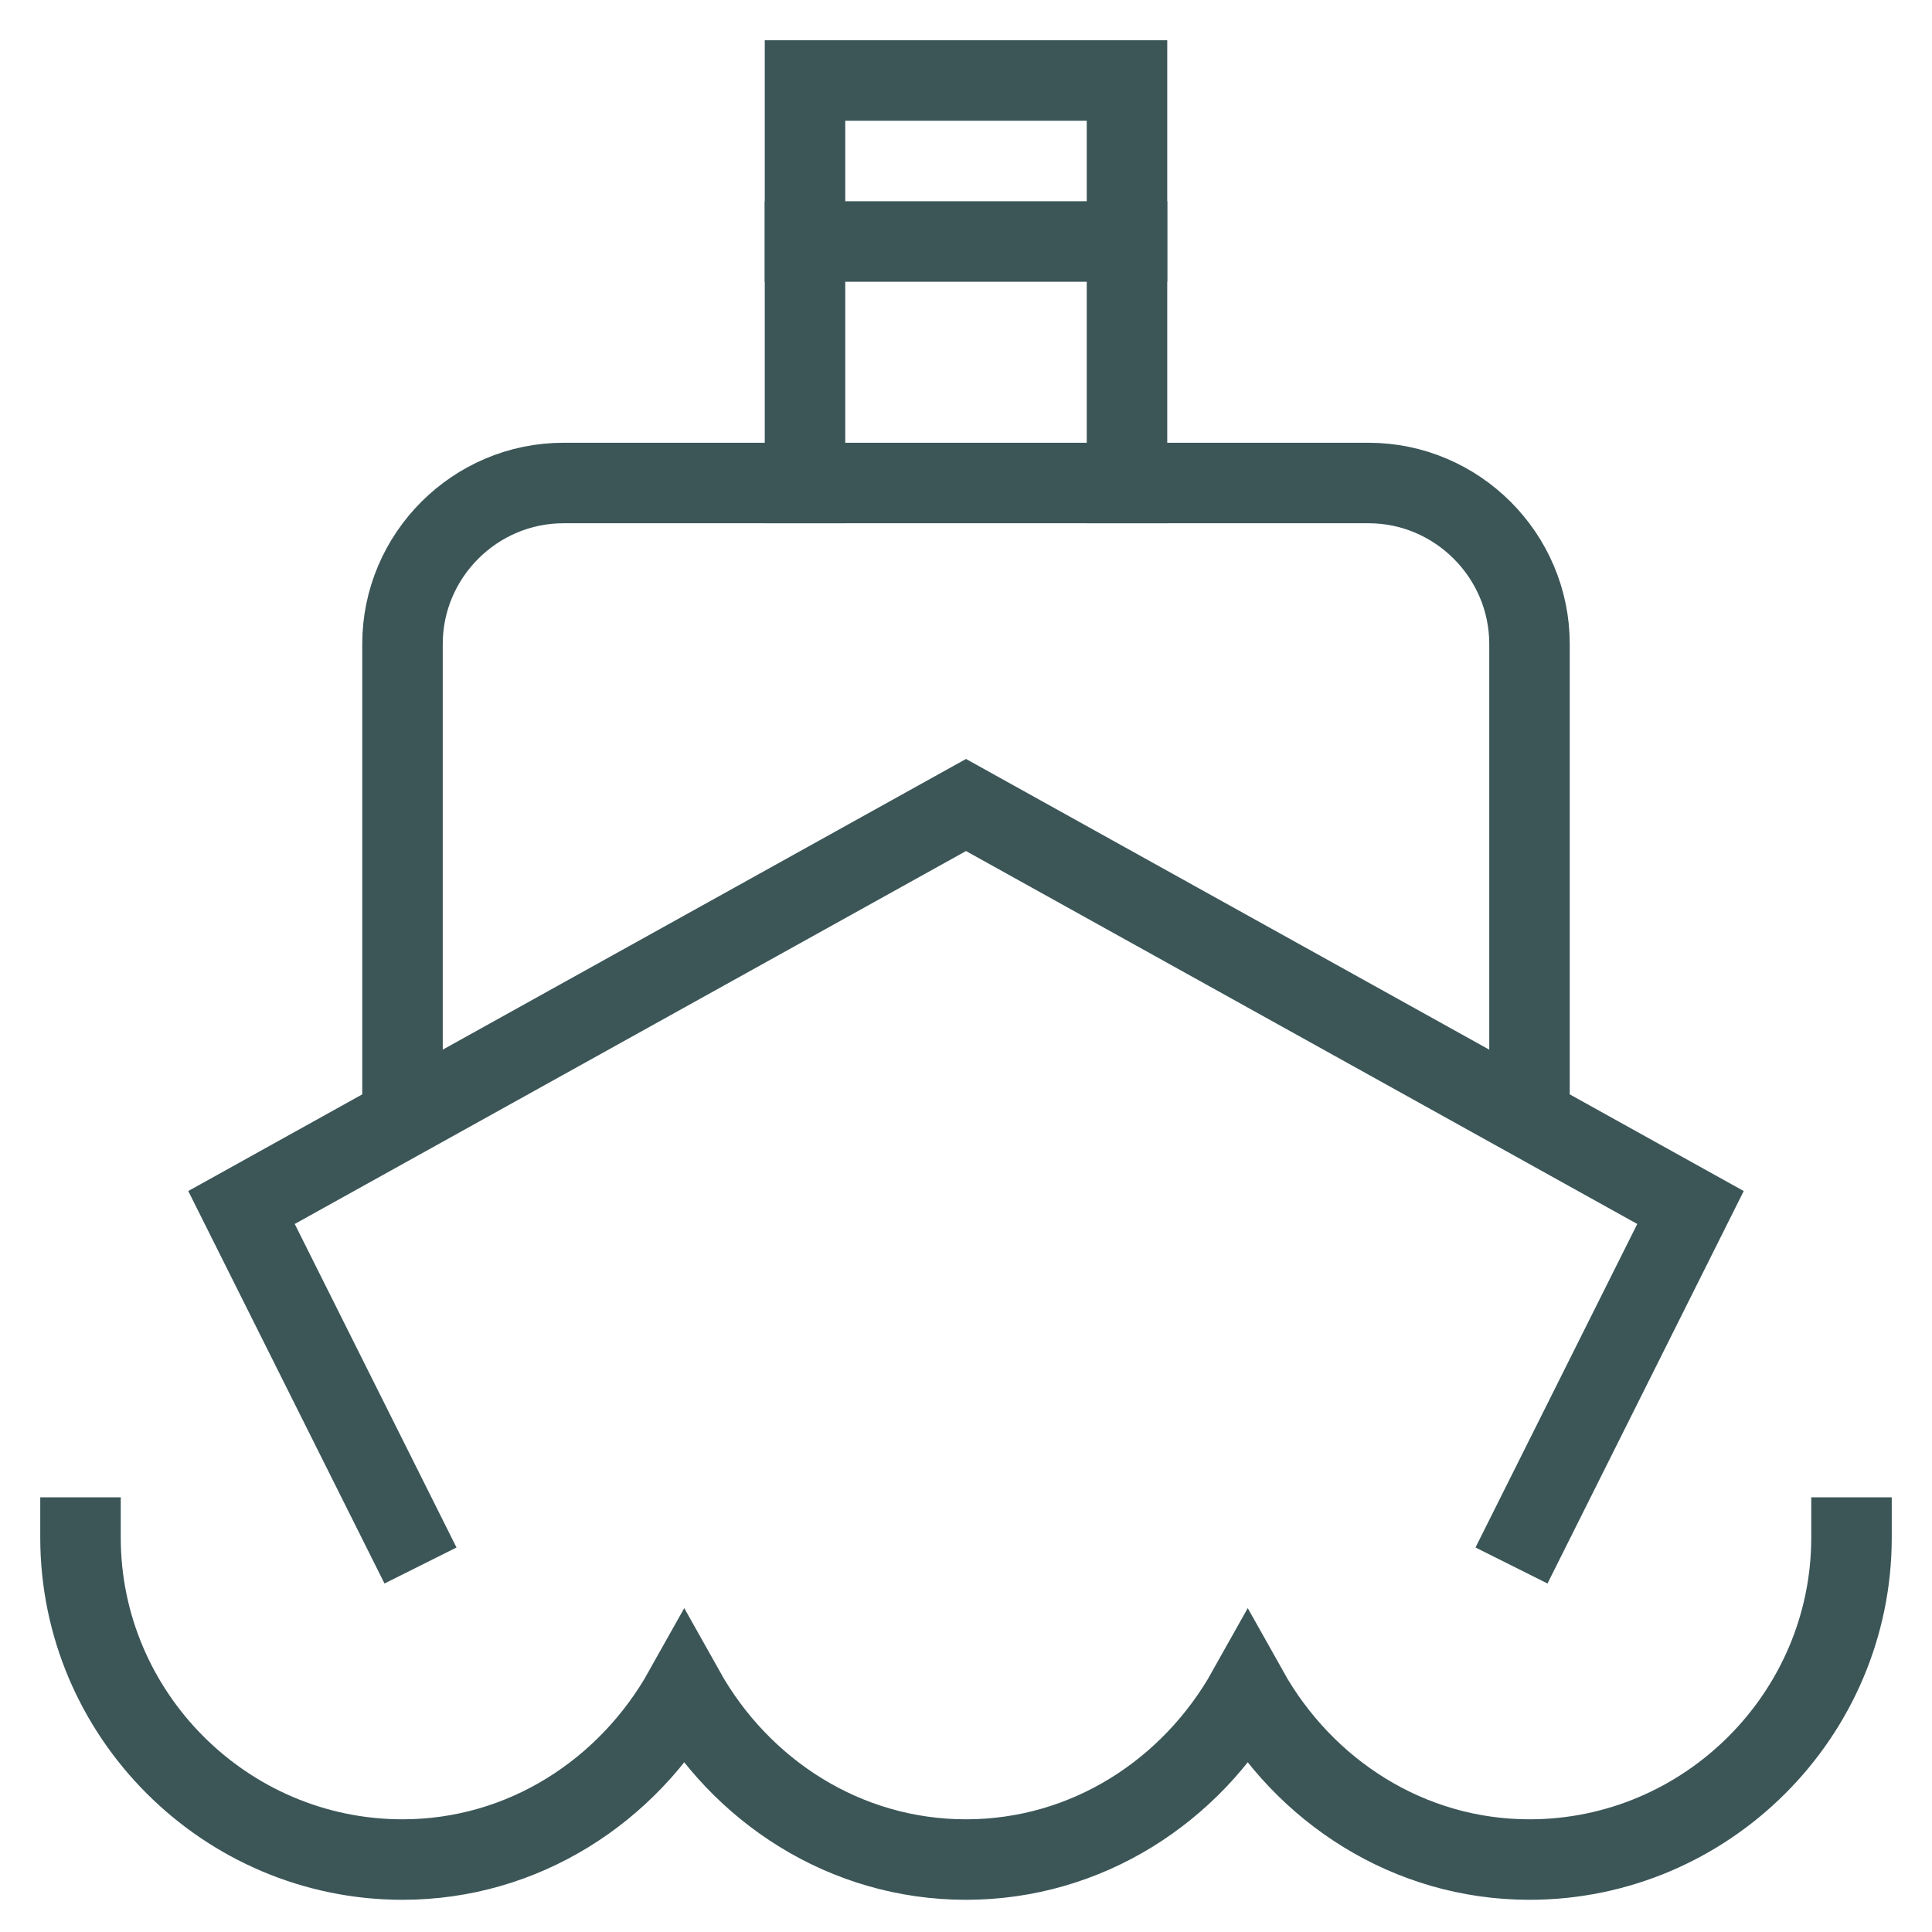
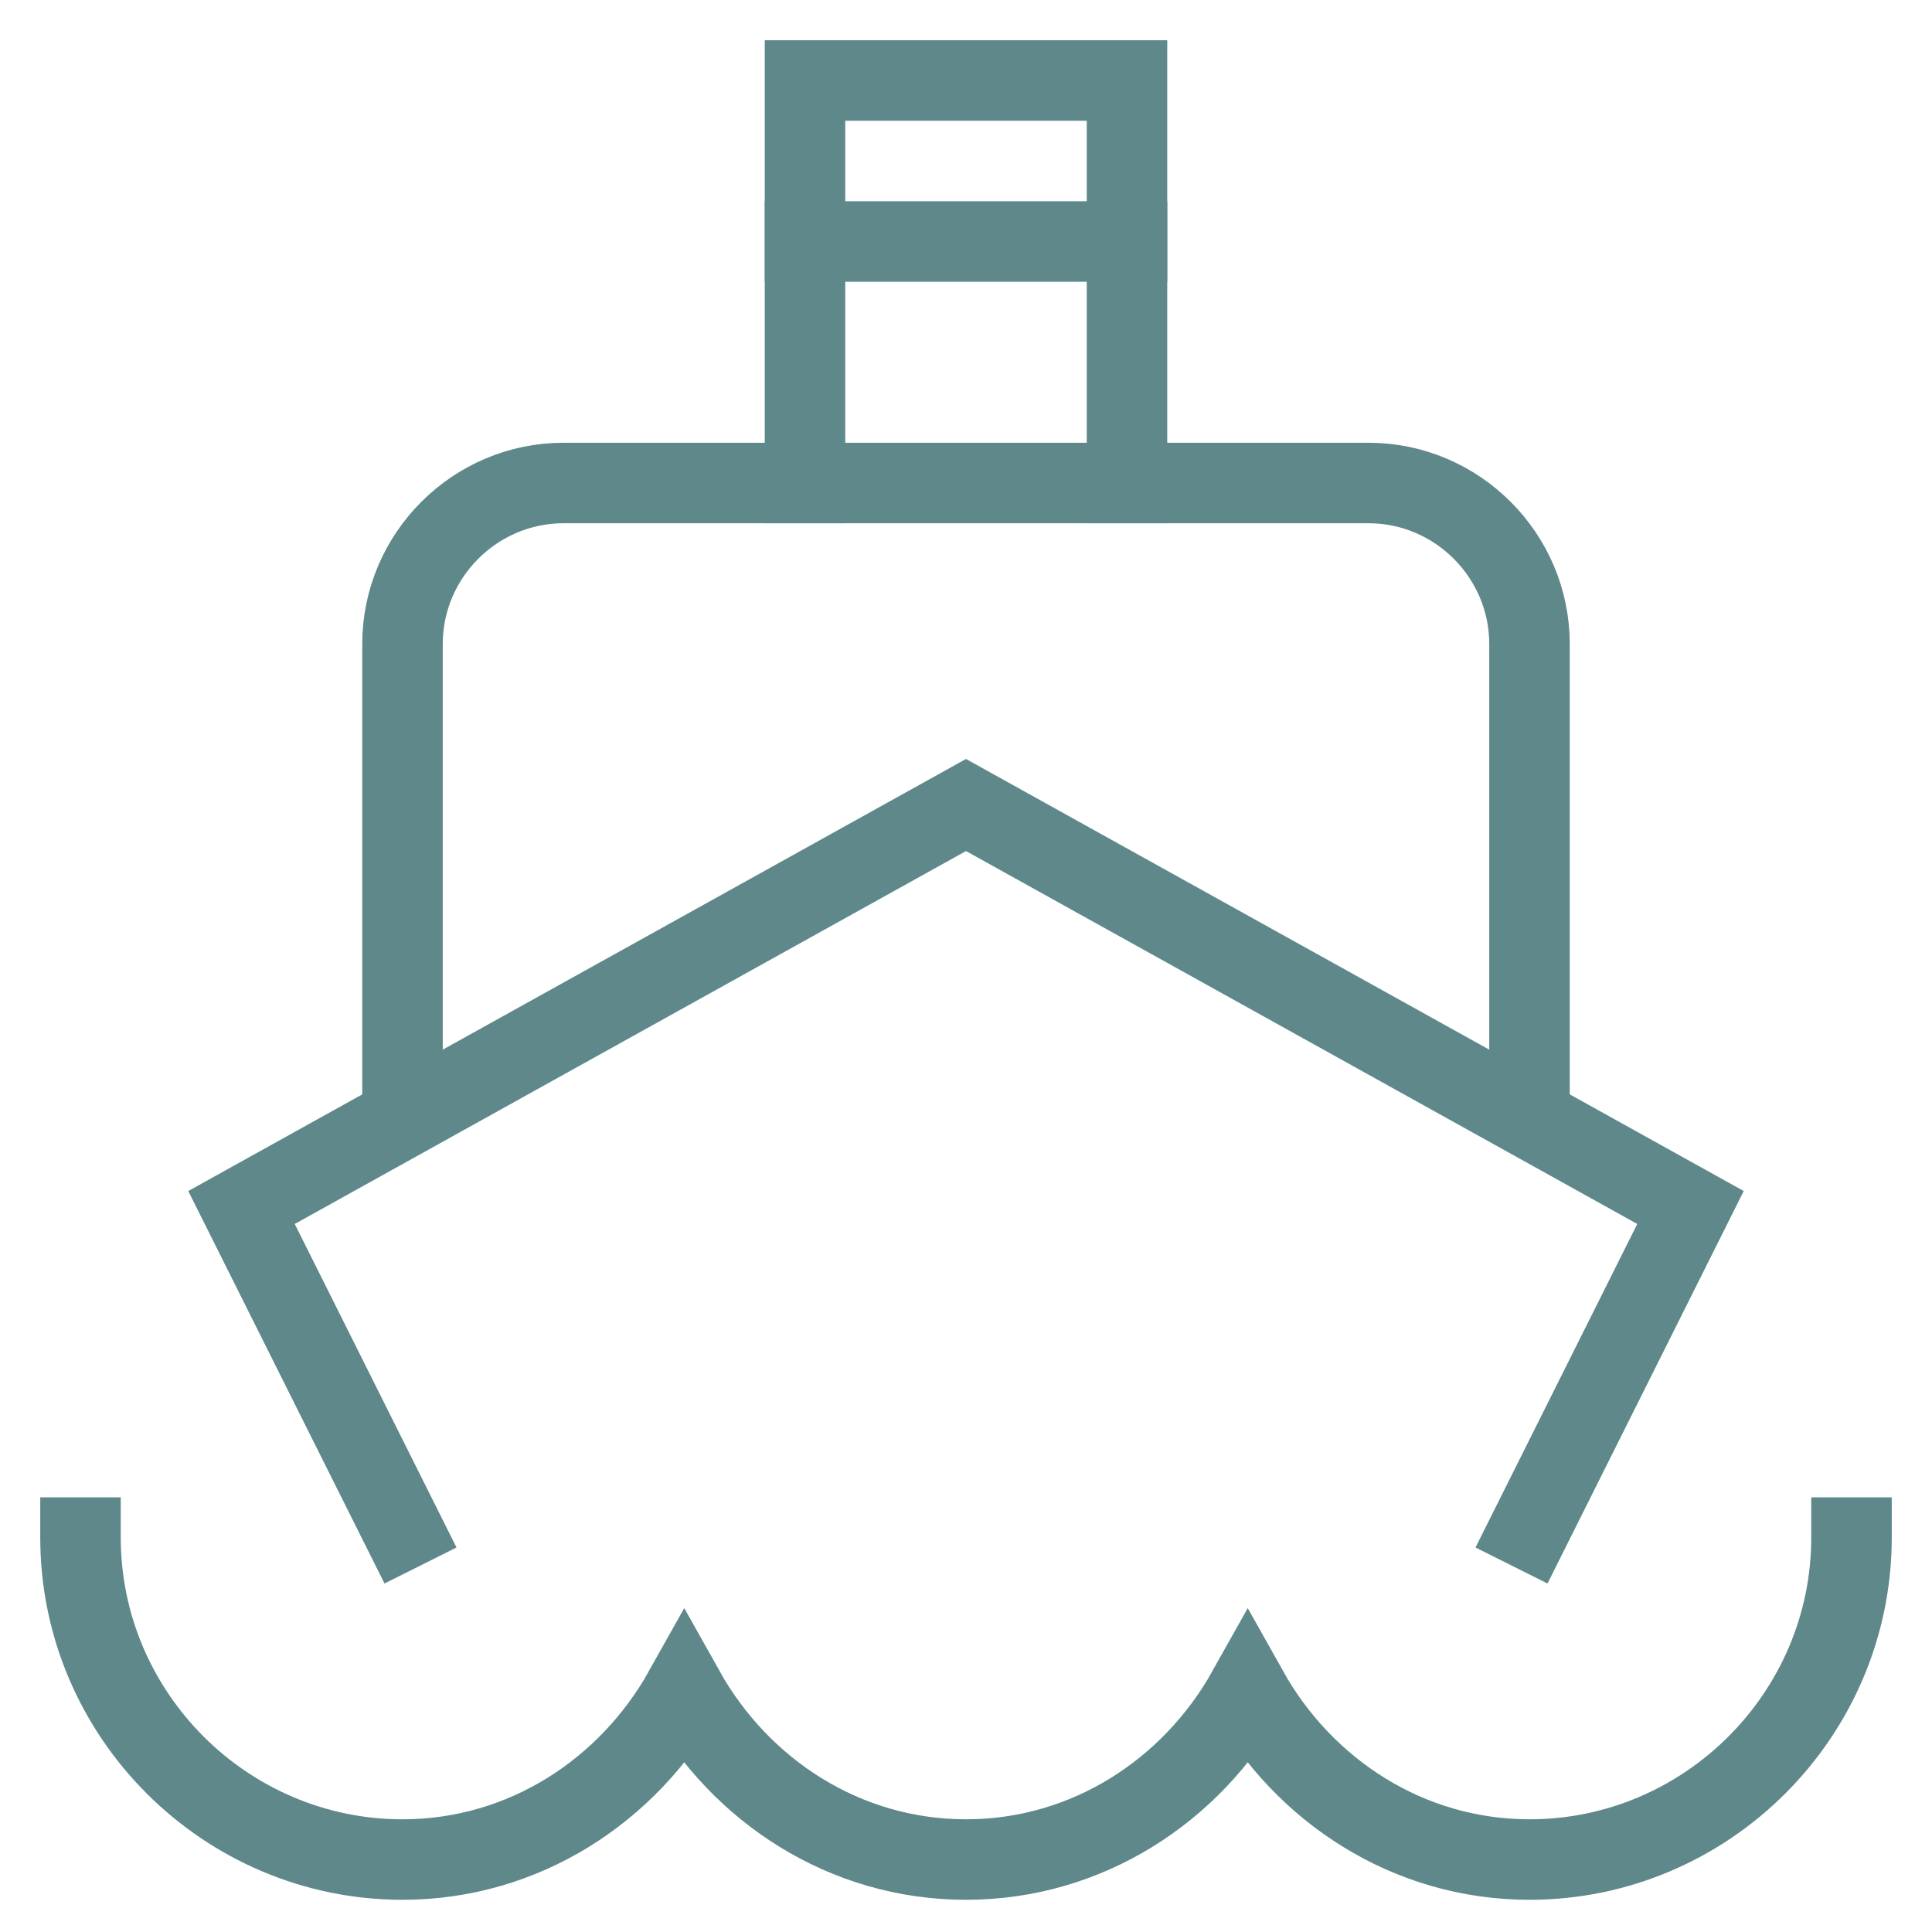
<svg xmlns="http://www.w3.org/2000/svg" id="ship-svg" class="nc-icon outline" x="0px" y="0px" width="48px" height="48px" viewBox="0 0 48 48">
  <g transform="translate(0, 0)">
-     <path data-color="color-2" fill="none" stroke="#3C5658" stroke-width="2" stroke-linecap="square" stroke-miterlimit="10" d="M2,38.2  c0,4.4,3.6,8,8,8c3,0,5.6-1.7,7-4.2c1.4,2.5,4,4.2,7,4.2s5.6-1.7,7-4.2c1.4,2.5,4,4.2,7,4.2c4.4,0,8-3.6,8-8" stroke-linejoin="miter" />
-     <line data-color="color-2" fill="none" stroke="#3C5658" stroke-width="2" stroke-linecap="square" stroke-miterlimit="10" x1="20" y1="6" x2="28" y2="6" stroke-linejoin="miter" />
-     <polyline fill="none" stroke="#3C5658" stroke-width="2" stroke-linecap="square" stroke-miterlimit="10" points="20,12 20,2 28,2  28,12 " stroke-linejoin="miter" />
-     <path data-cap="butt" fill="none" stroke="#3C5658" stroke-width="2" stroke-miterlimit="10" d="M10,27.8V16c0-2.2,1.8-4,4-4h20  c2.2,0,4,1.8,4,4v11.8" stroke-linejoin="miter" stroke-linecap="butt" />
-     <polyline fill="none" stroke="#3C5658" stroke-width="2" stroke-linecap="square" stroke-miterlimit="10" points="10,38 6,30 24,20  42,30 38,38 " stroke-linejoin="miter" />
+     <path data-color="color-2" fill="none" stroke="#5F888B" stroke-width="2" stroke-linecap="square" stroke-miterlimit="10" d="M2,38.2  c0,4.4,3.6,8,8,8c3,0,5.6-1.7,7-4.2c1.4,2.5,4,4.2,7,4.2s5.6-1.7,7-4.2c1.4,2.5,4,4.2,7,4.2c4.4,0,8-3.6,8-8" stroke-linejoin="miter" />
+     <line data-color="color-2" fill="none" stroke="#5F888B" stroke-width="2" stroke-linecap="square" stroke-miterlimit="10" x1="20" y1="6" x2="28" y2="6" stroke-linejoin="miter" />
+     <polyline fill="none" stroke="#5F888B" stroke-width="2" stroke-linecap="square" stroke-miterlimit="10" points="20,12 20,2 28,2  28,12 " stroke-linejoin="miter" />
+     <path data-cap="butt" fill="none" stroke="#5F888B" stroke-width="2" stroke-miterlimit="10" d="M10,27.8V16c0-2.2,1.8-4,4-4h20  c2.2,0,4,1.8,4,4v11.8" stroke-linejoin="miter" stroke-linecap="butt" />
+     <polyline fill="none" stroke="#5F888B" stroke-width="2" stroke-linecap="square" stroke-miterlimit="10" points="10,38 6,30 24,20  42,30 38,38 " stroke-linejoin="miter" />
  </g>
</svg>
